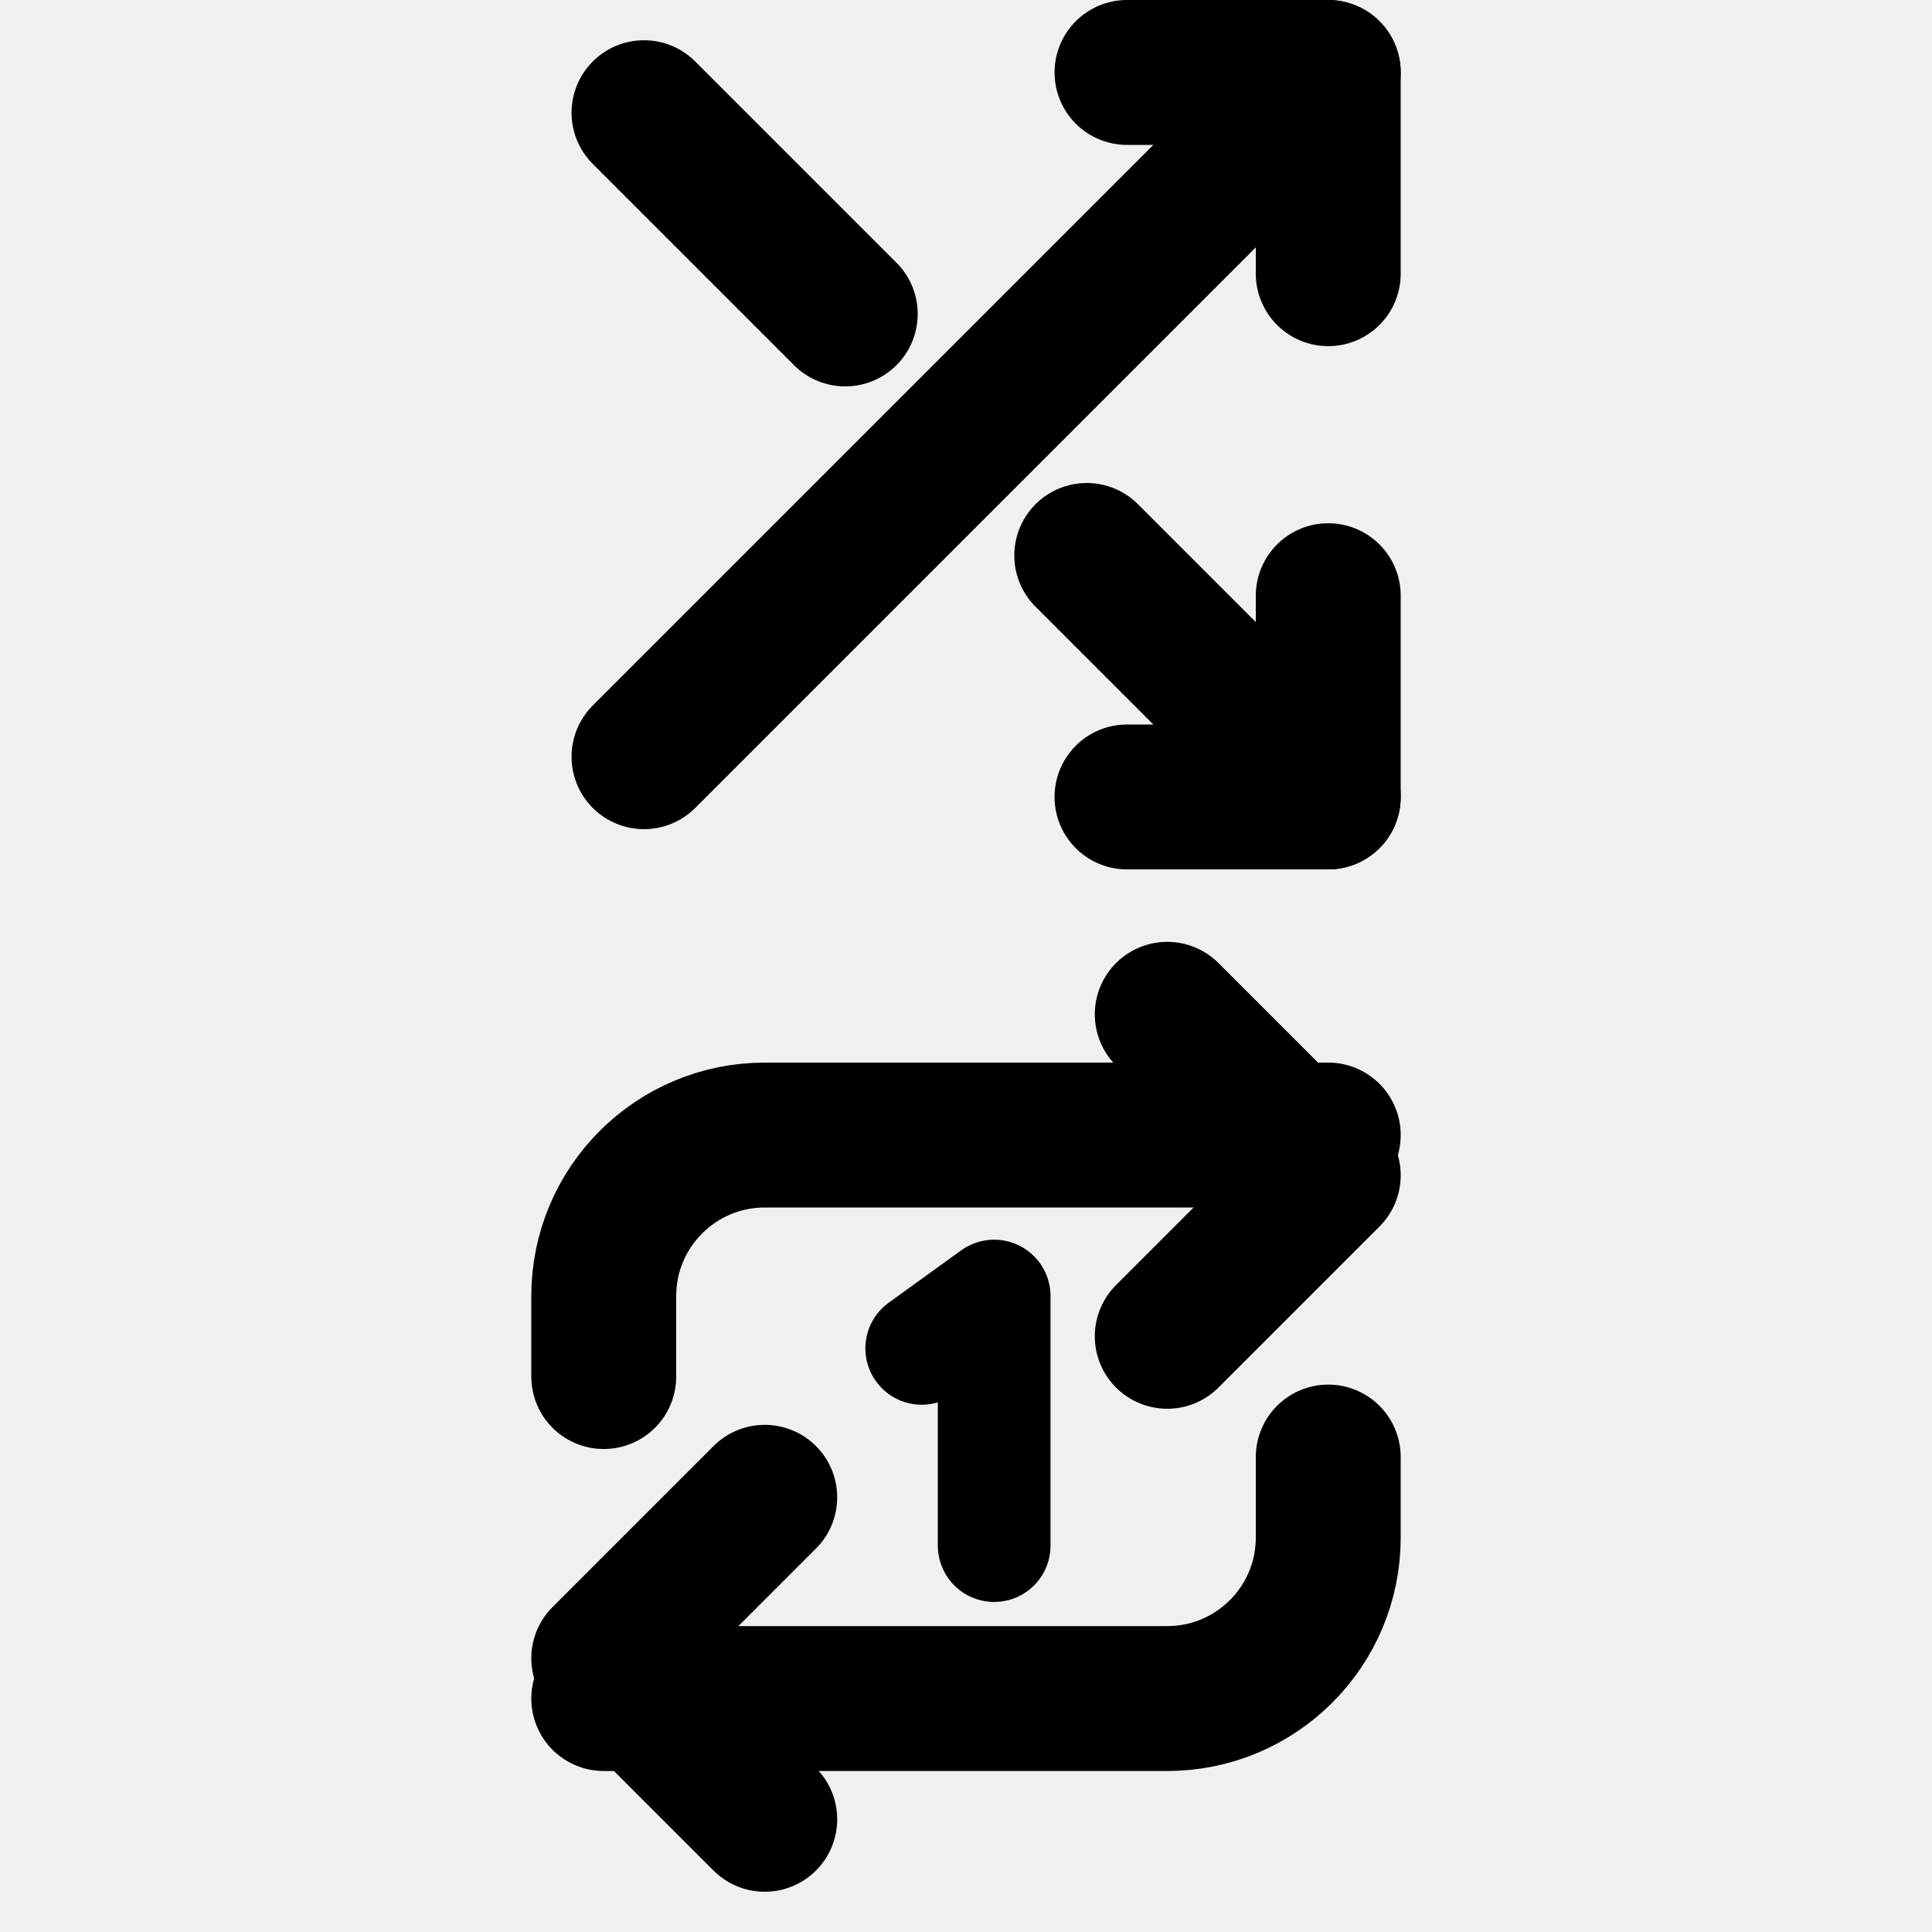
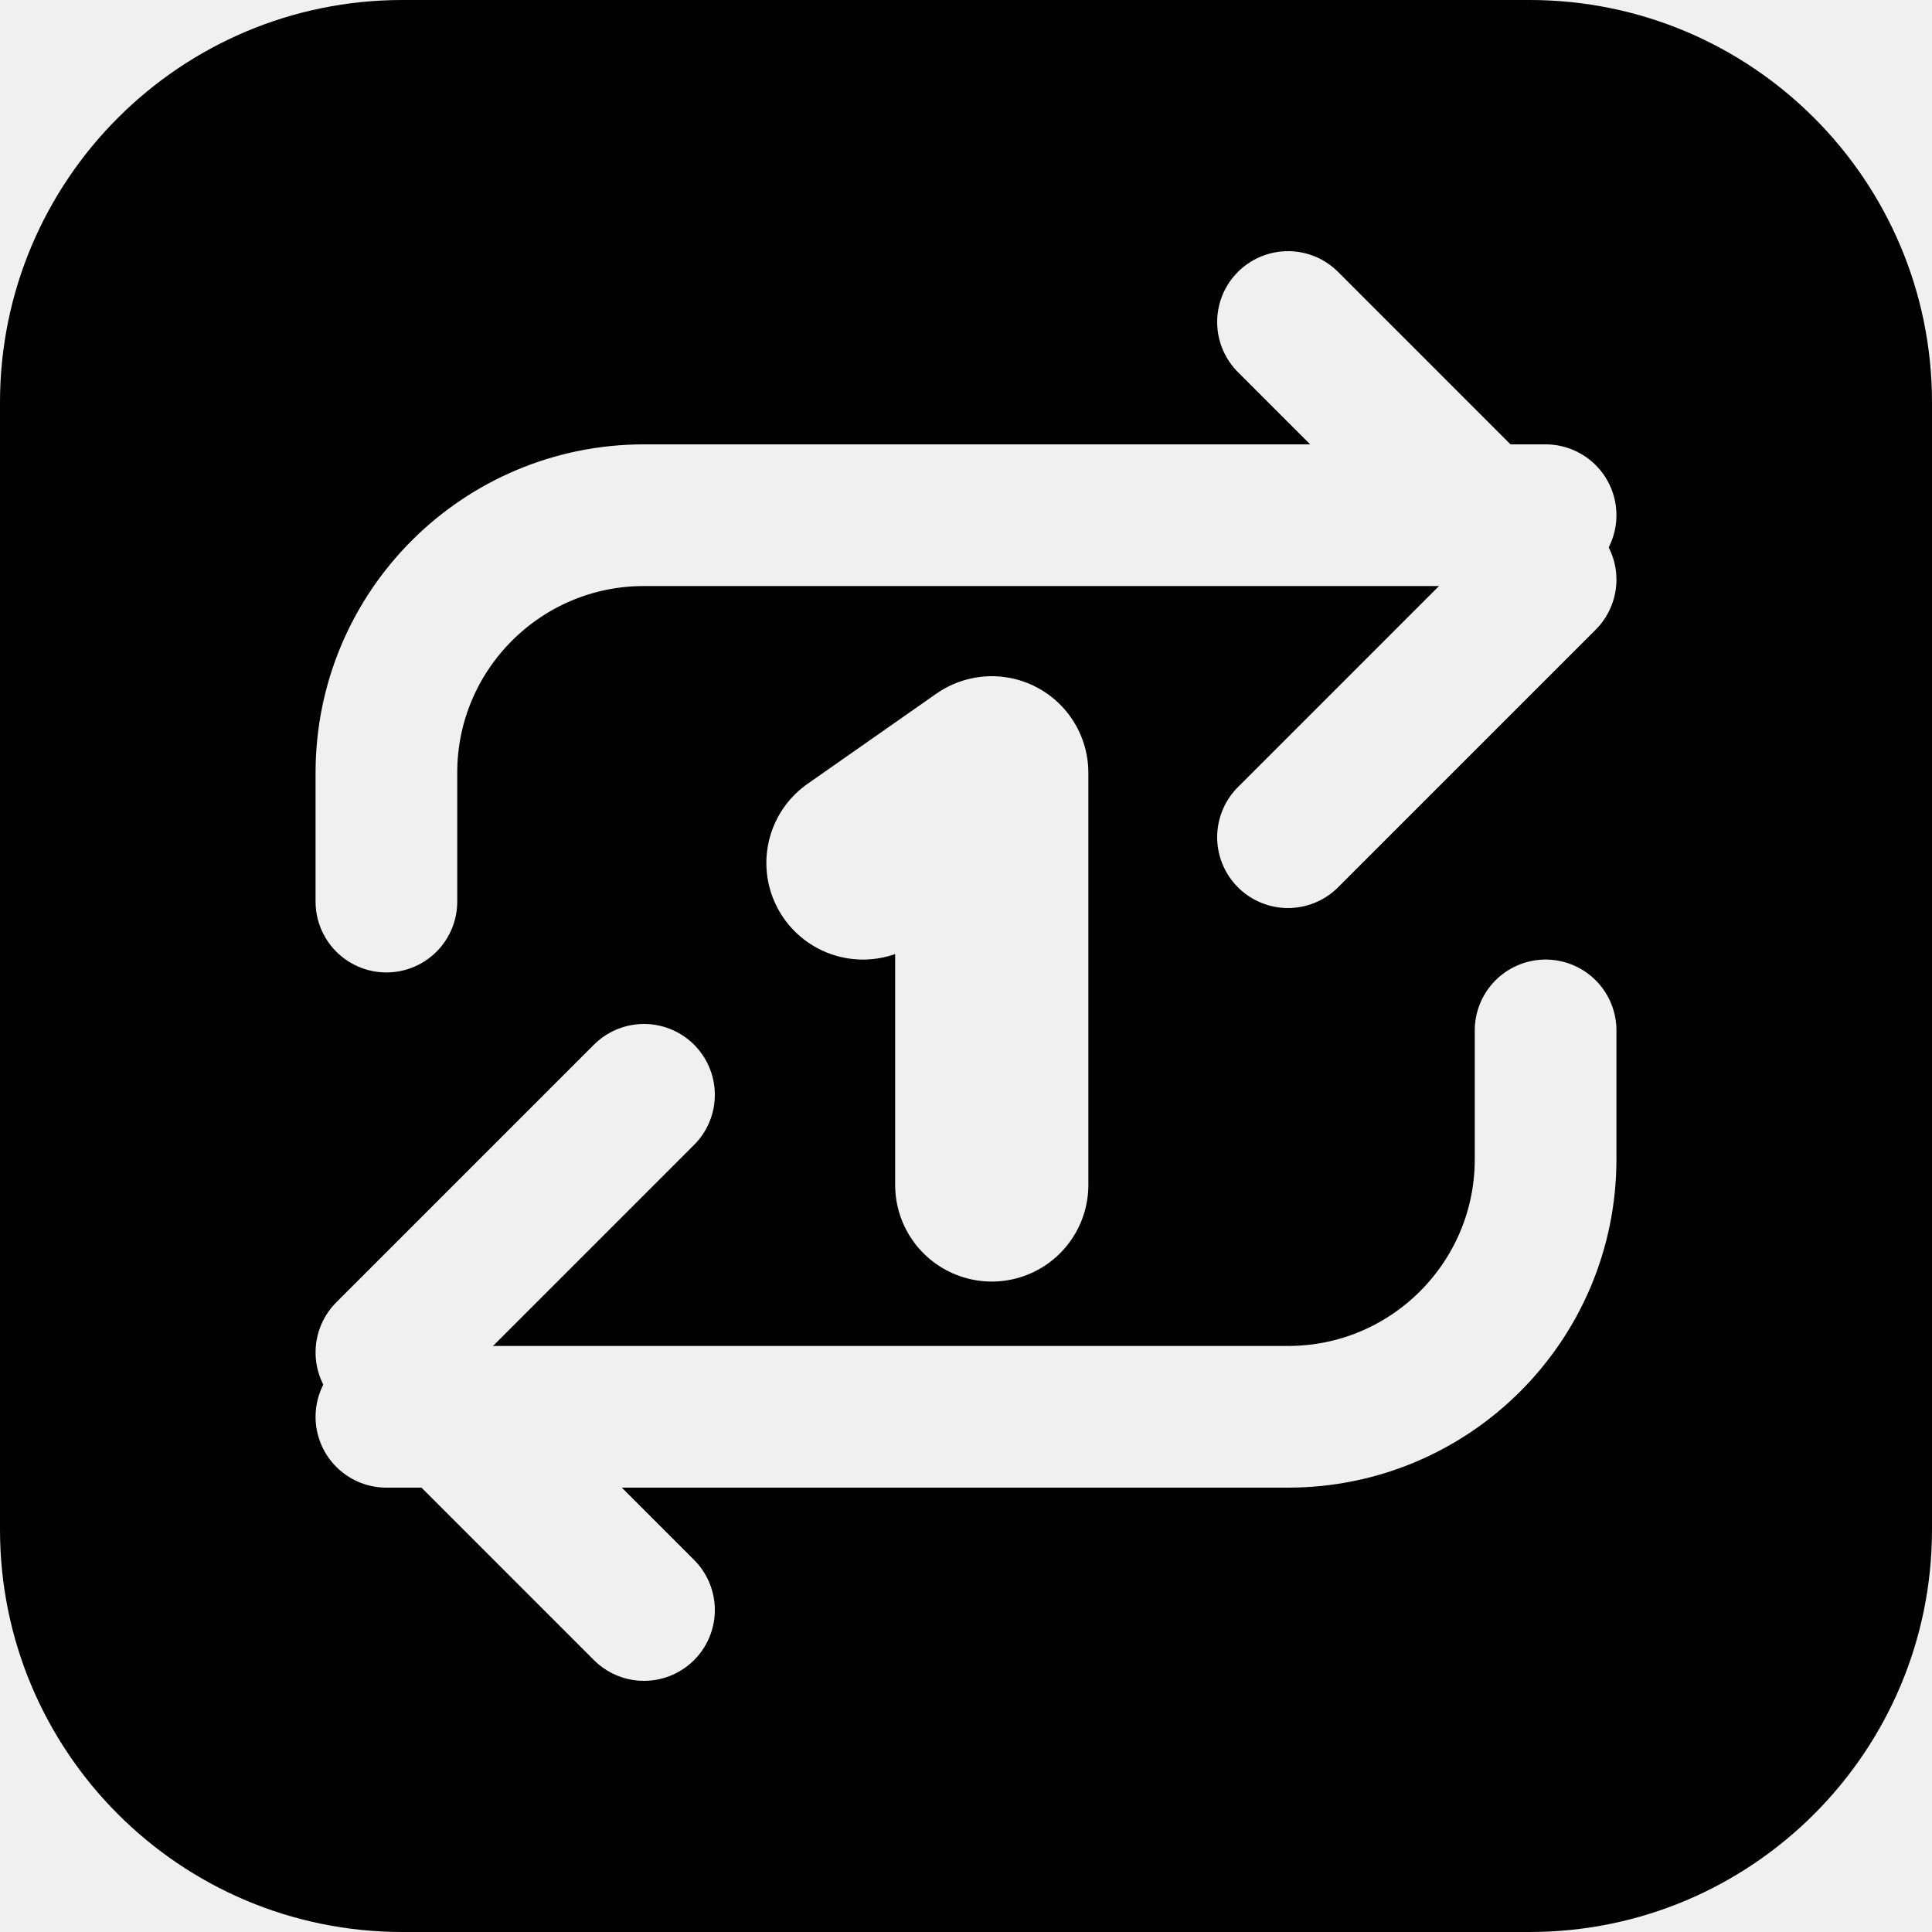
- <svg xmlns="http://www.w3.org/2000/svg" viewBox="0 0 24 24" fill="none" stroke="currentColor" stroke-width="2" stroke-linecap="round" stroke-linejoin="round">
-   <g transform="translate(6 -0.6) scale(0.5)" stroke-width="3.6">
-     <path d="M16 3h5v5" />
-     <path d="M4 20 21 3" />
-     <path d="M21 16v5h-5" />
-     <path d="M15 15l6 6" />
-     <path d="M4 4l5 5" />
-   </g>
-   <g transform="translate(6 11.6) scale(0.5)" stroke-width="3.6">
-     <path d="M17 2l4 4-4 4" />
-     <path d="M3 11V9a4 4 0 0 1 4-4h14" />
-     <path d="M7 22l-4-4 4-4" />
-     <path d="M21 13v2a4 4 0 0 1-4 4H3" />
-     <path d="M10.9 10.3l1.8-1.3v6.2" stroke-width="2.8" />
-   </g>
+ <svg xmlns="http://www.w3.org/2000/svg" viewBox="0 0 24 24" fill="none" stroke-linecap="round" stroke-linejoin="round">
+   <defs>
+     <mask id="co" maskUnits="userSpaceOnUse" x="0" y="0" width="24" height="24">
+       <rect width="24" height="24" fill="#fff" />
+       <g stroke="#000" stroke-width="2.2" transform="translate(2.4 2.4) scale(0.8)">
+         <path d="M17 2l4 4-4 4" />
+         <path d="M3 11V9a4 4 0 0 1 4-4h14" />
+         <path d="M7 22l-4-4 4-4" />
+         <path d="M21 13v2a4 4 0 0 1-4 4H3" />
+         <path d="M10.4 10.4l2-1.4v6.4" stroke-width="3" />
+       </g>
+     </mask>
+   </defs>
+   <rect x="0" y="0" width="24" height="24" rx="5" fill="currentColor" mask="url(#co)" />
</svg>
